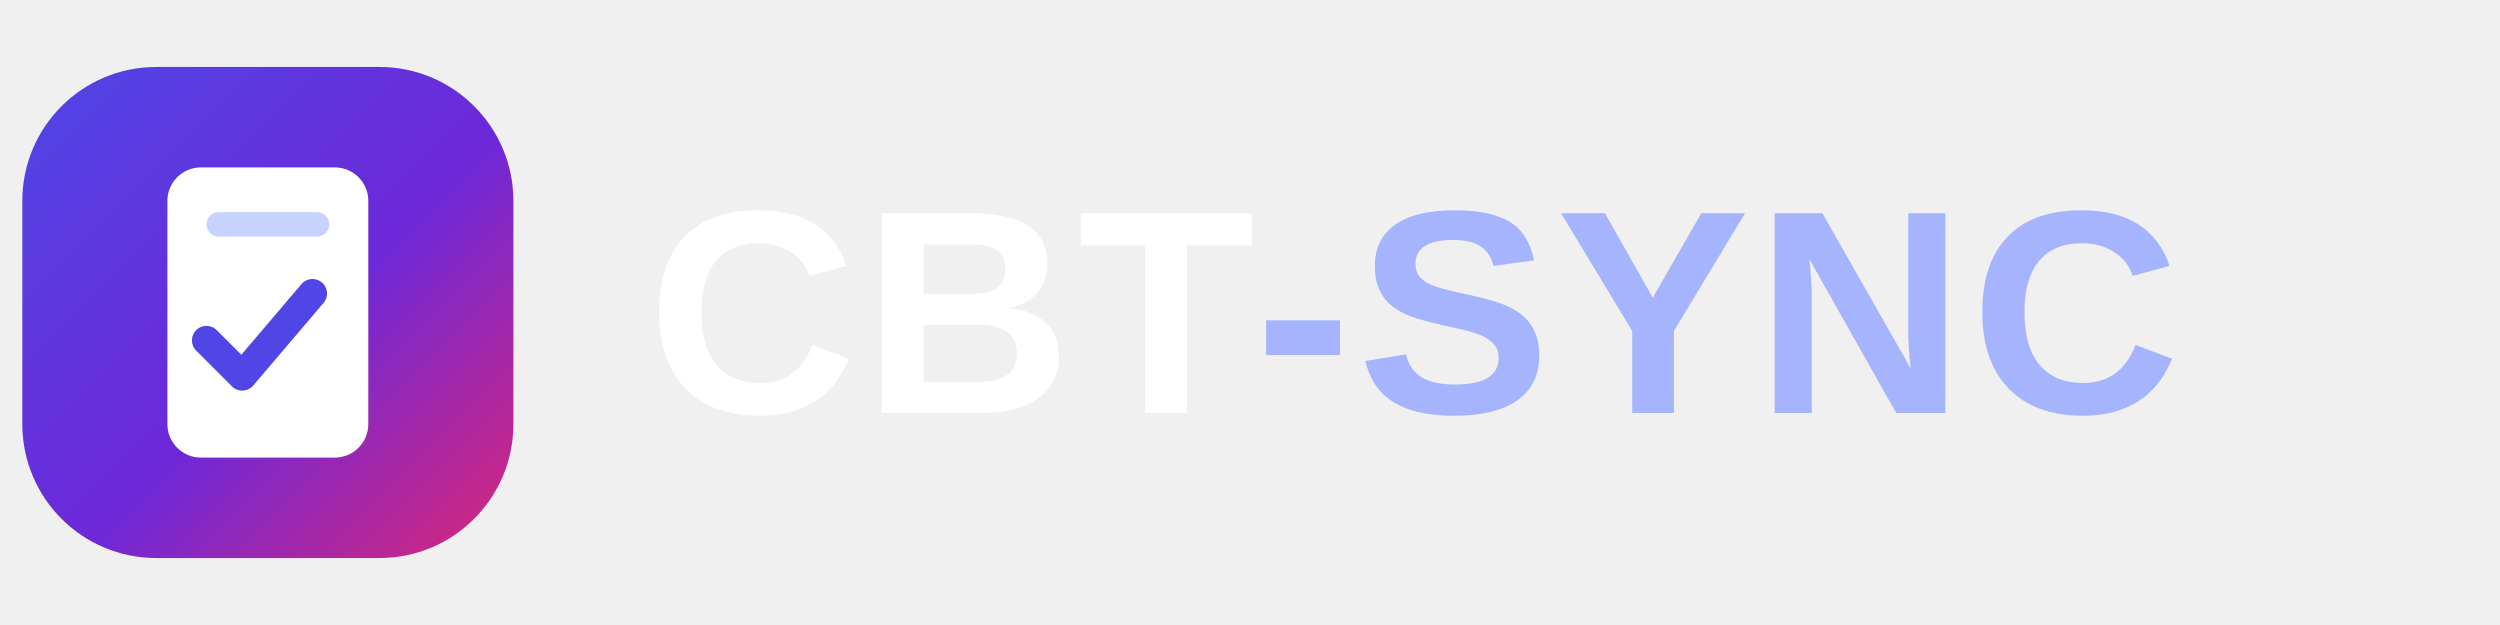
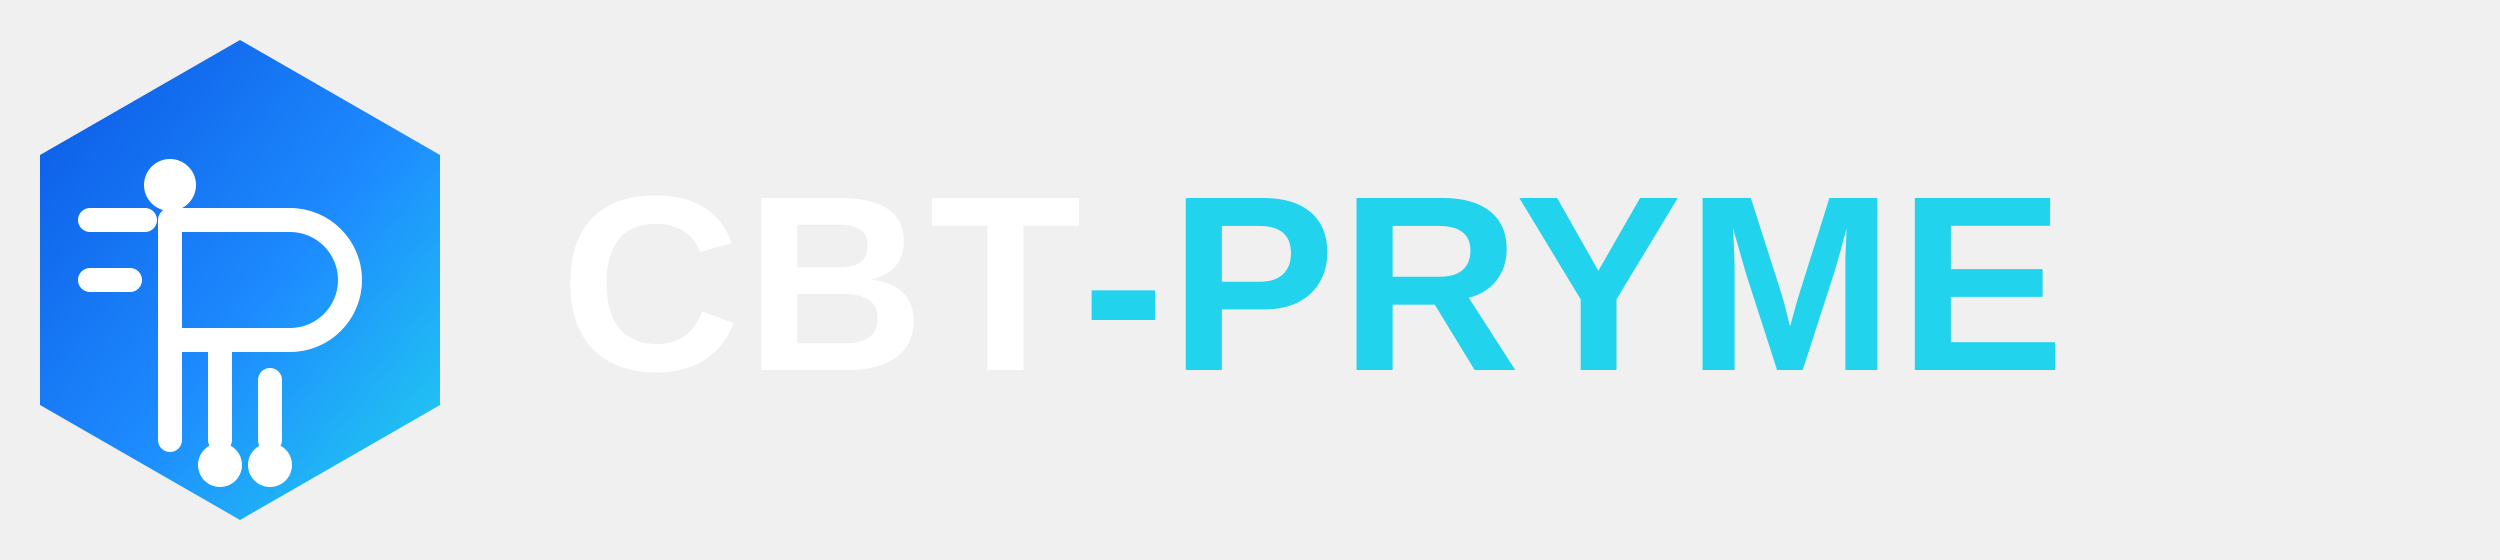
- <svg xmlns="http://www.w3.org/2000/svg" viewBox="0 0 224 56" role="img" aria-label="CBT-SYNC">
+ <svg xmlns="http://www.w3.org/2000/svg" viewBox="0 0 250 56" role="img" aria-label="CBT-PRYME">
  <defs>
-     <linearGradient id="cbtg" x1="0" y1="0" x2="1" y2="1">
-       <stop offset="0" stop-color="#4F46E5" />
-       <stop offset="0.55" stop-color="#6D28D9" />
-       <stop offset="1" stop-color="#DB2777" />
+     <linearGradient id="prymeg" x1="0" y1="0" x2="1" y2="1">
+       <stop offset="0" stop-color="#0B57E3" />
+       <stop offset="0.55" stop-color="#1D8BFF" />
+       <stop offset="1" stop-color="#22D3EE" />
    </linearGradient>
  </defs>
-   <rect x="2" y="6" width="44" height="44" rx="12" fill="url(#cbtg)" />
-   <rect x="15" y="15" width="18" height="26" rx="3" fill="#ffffff" />
-   <rect x="18.5" y="19" width="11" height="2.2" rx="1.1" fill="#c7d2fe" />
-   <path d="M18.5 30.5 l3.2 3.2 l6.3 -7.4" fill="none" stroke="#4F46E5" stroke-width="2.6" stroke-linecap="round" stroke-linejoin="round" />
-   <text x="58" y="37" font-family="Segoe UI, Arial, Helvetica, sans-serif" font-size="26" font-weight="800" letter-spacing="0.5" fill="#ffffff">CBT<tspan fill="#a5b4fc">-SYNC</tspan>
+   <path d="M24 4 L44 15.5 L44 40.5 L24 52 L4 40.5 L4 15.5 Z" fill="url(#prymeg)" />
+   <g fill="none" stroke="#ffffff" stroke-width="2.4" stroke-linecap="round" stroke-linejoin="round">
+     <path d="M17 44 L17 22 L29 22 A6 6 0 0 1 29 34 L17 34" />
+     <path d="M9 22 L14.5 22" />
+     <path d="M9 28 L13 28" />
+     <path d="M22 34 L22 44" />
+     <path d="M27 38 L27 44" />
+   </g>
+   <g fill="#ffffff">
+     <circle cx="17" cy="18.5" r="2.6" />
+     <circle cx="22" cy="46.5" r="2.2" />
+     <circle cx="27" cy="46.5" r="2.2" />
+   </g>
+   <text x="56" y="37" font-family="Segoe UI, Arial, Helvetica, sans-serif" font-size="25" font-weight="800" letter-spacing="0.4" fill="#ffffff">CBT<tspan fill="#22D3EE">-PRYME</tspan>
  </text>
</svg>
